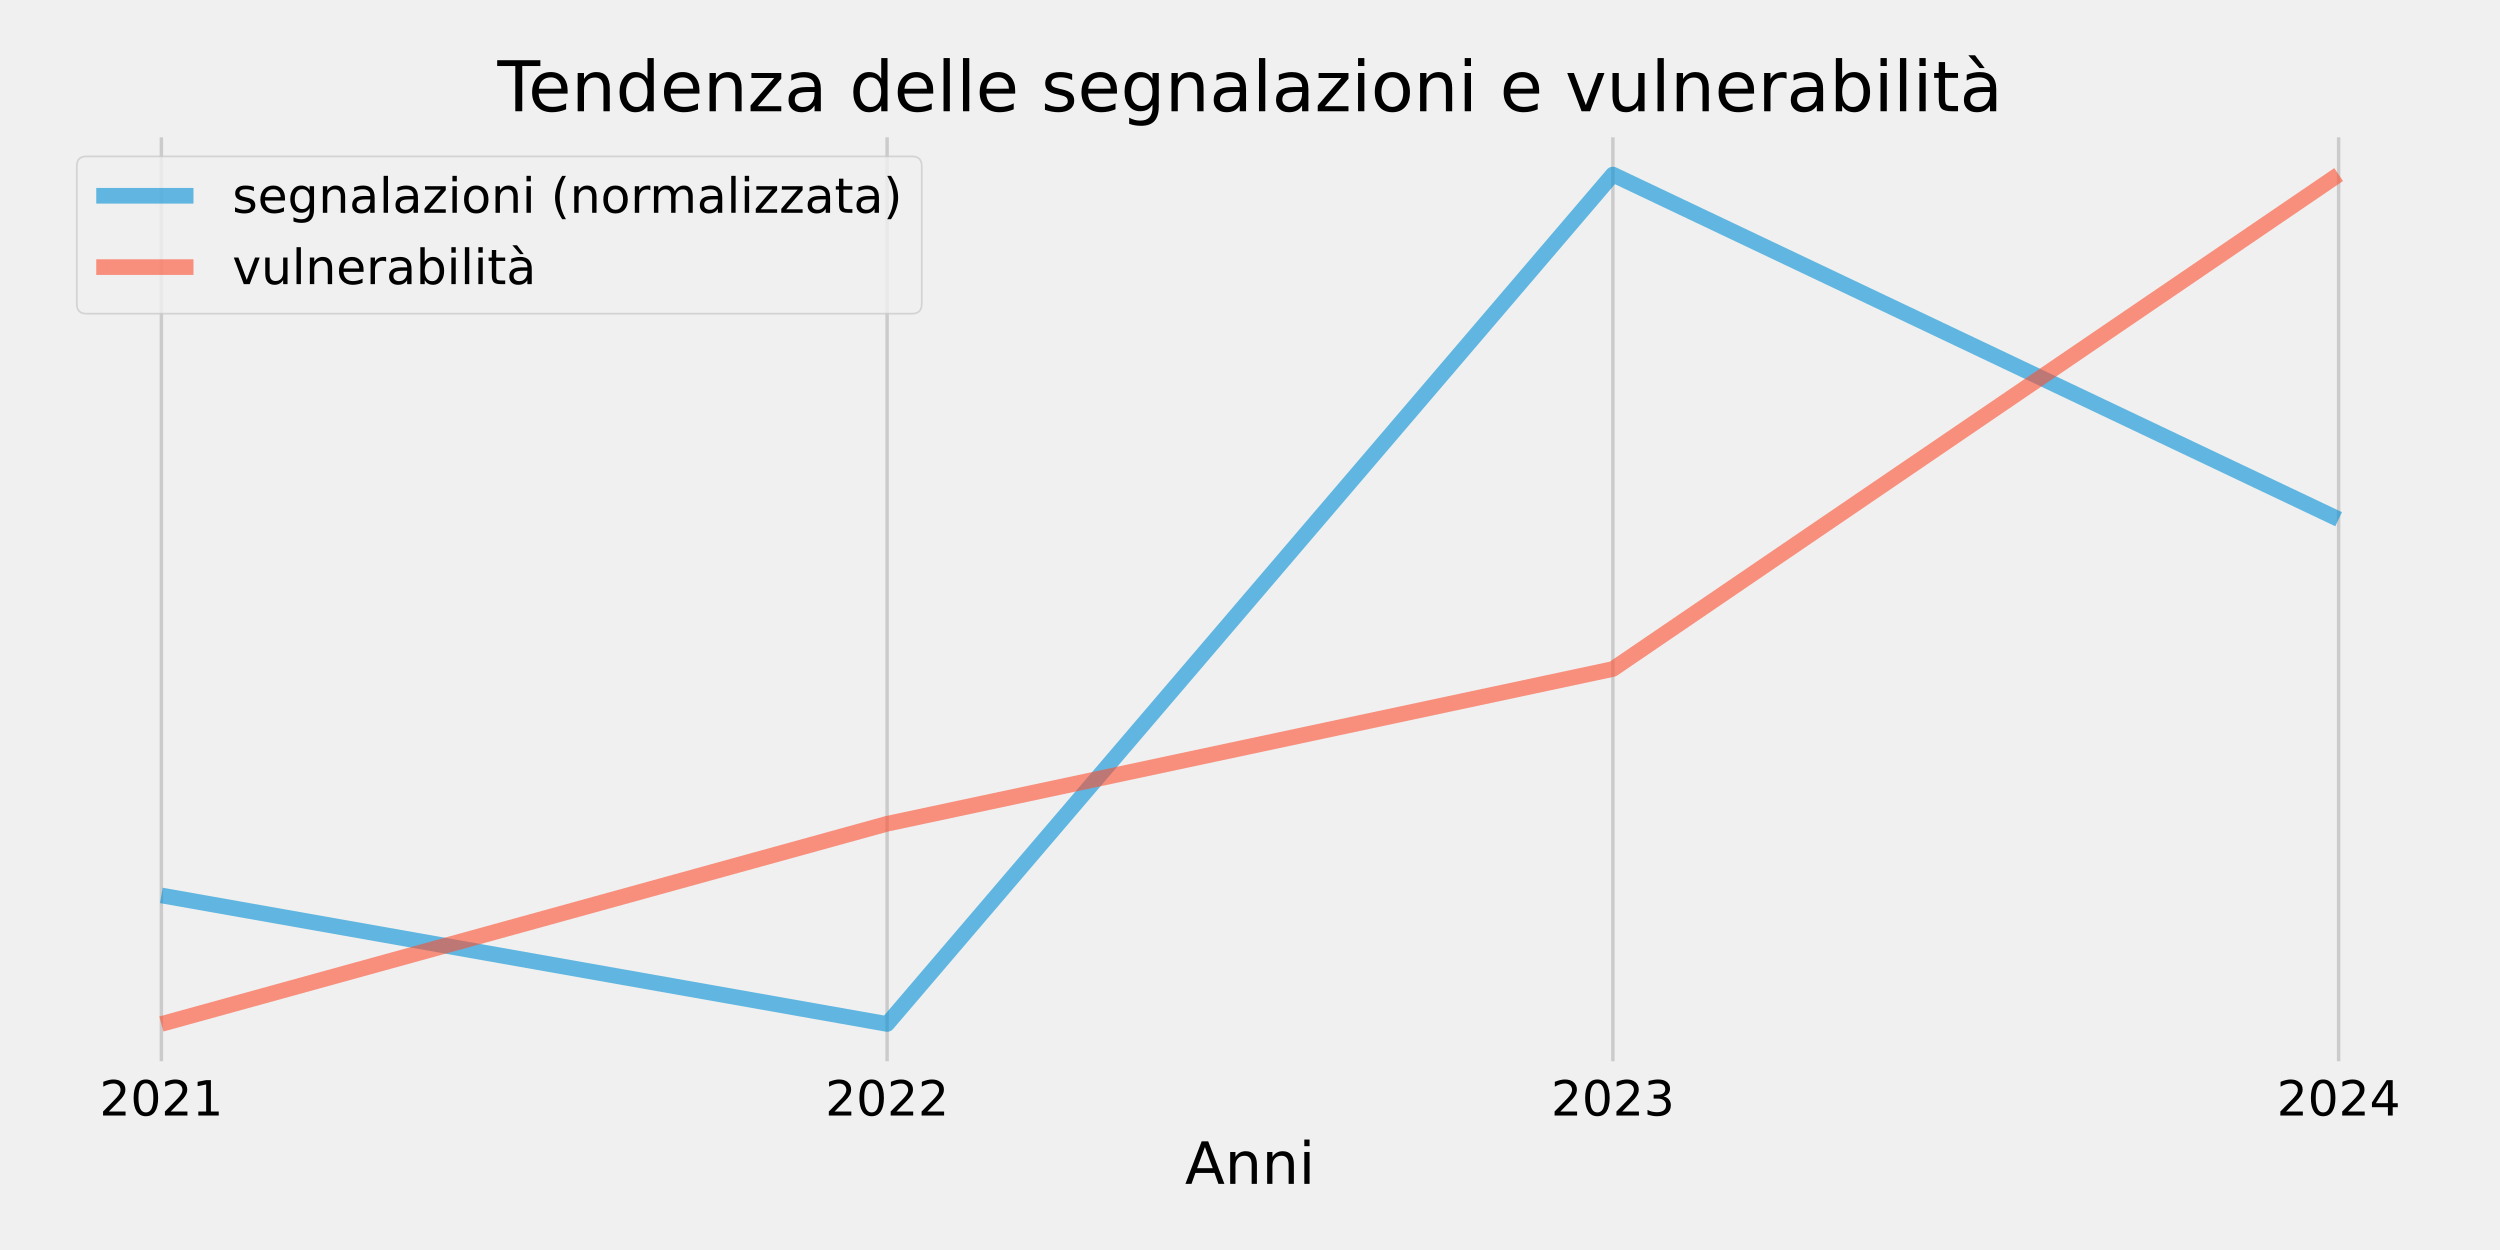
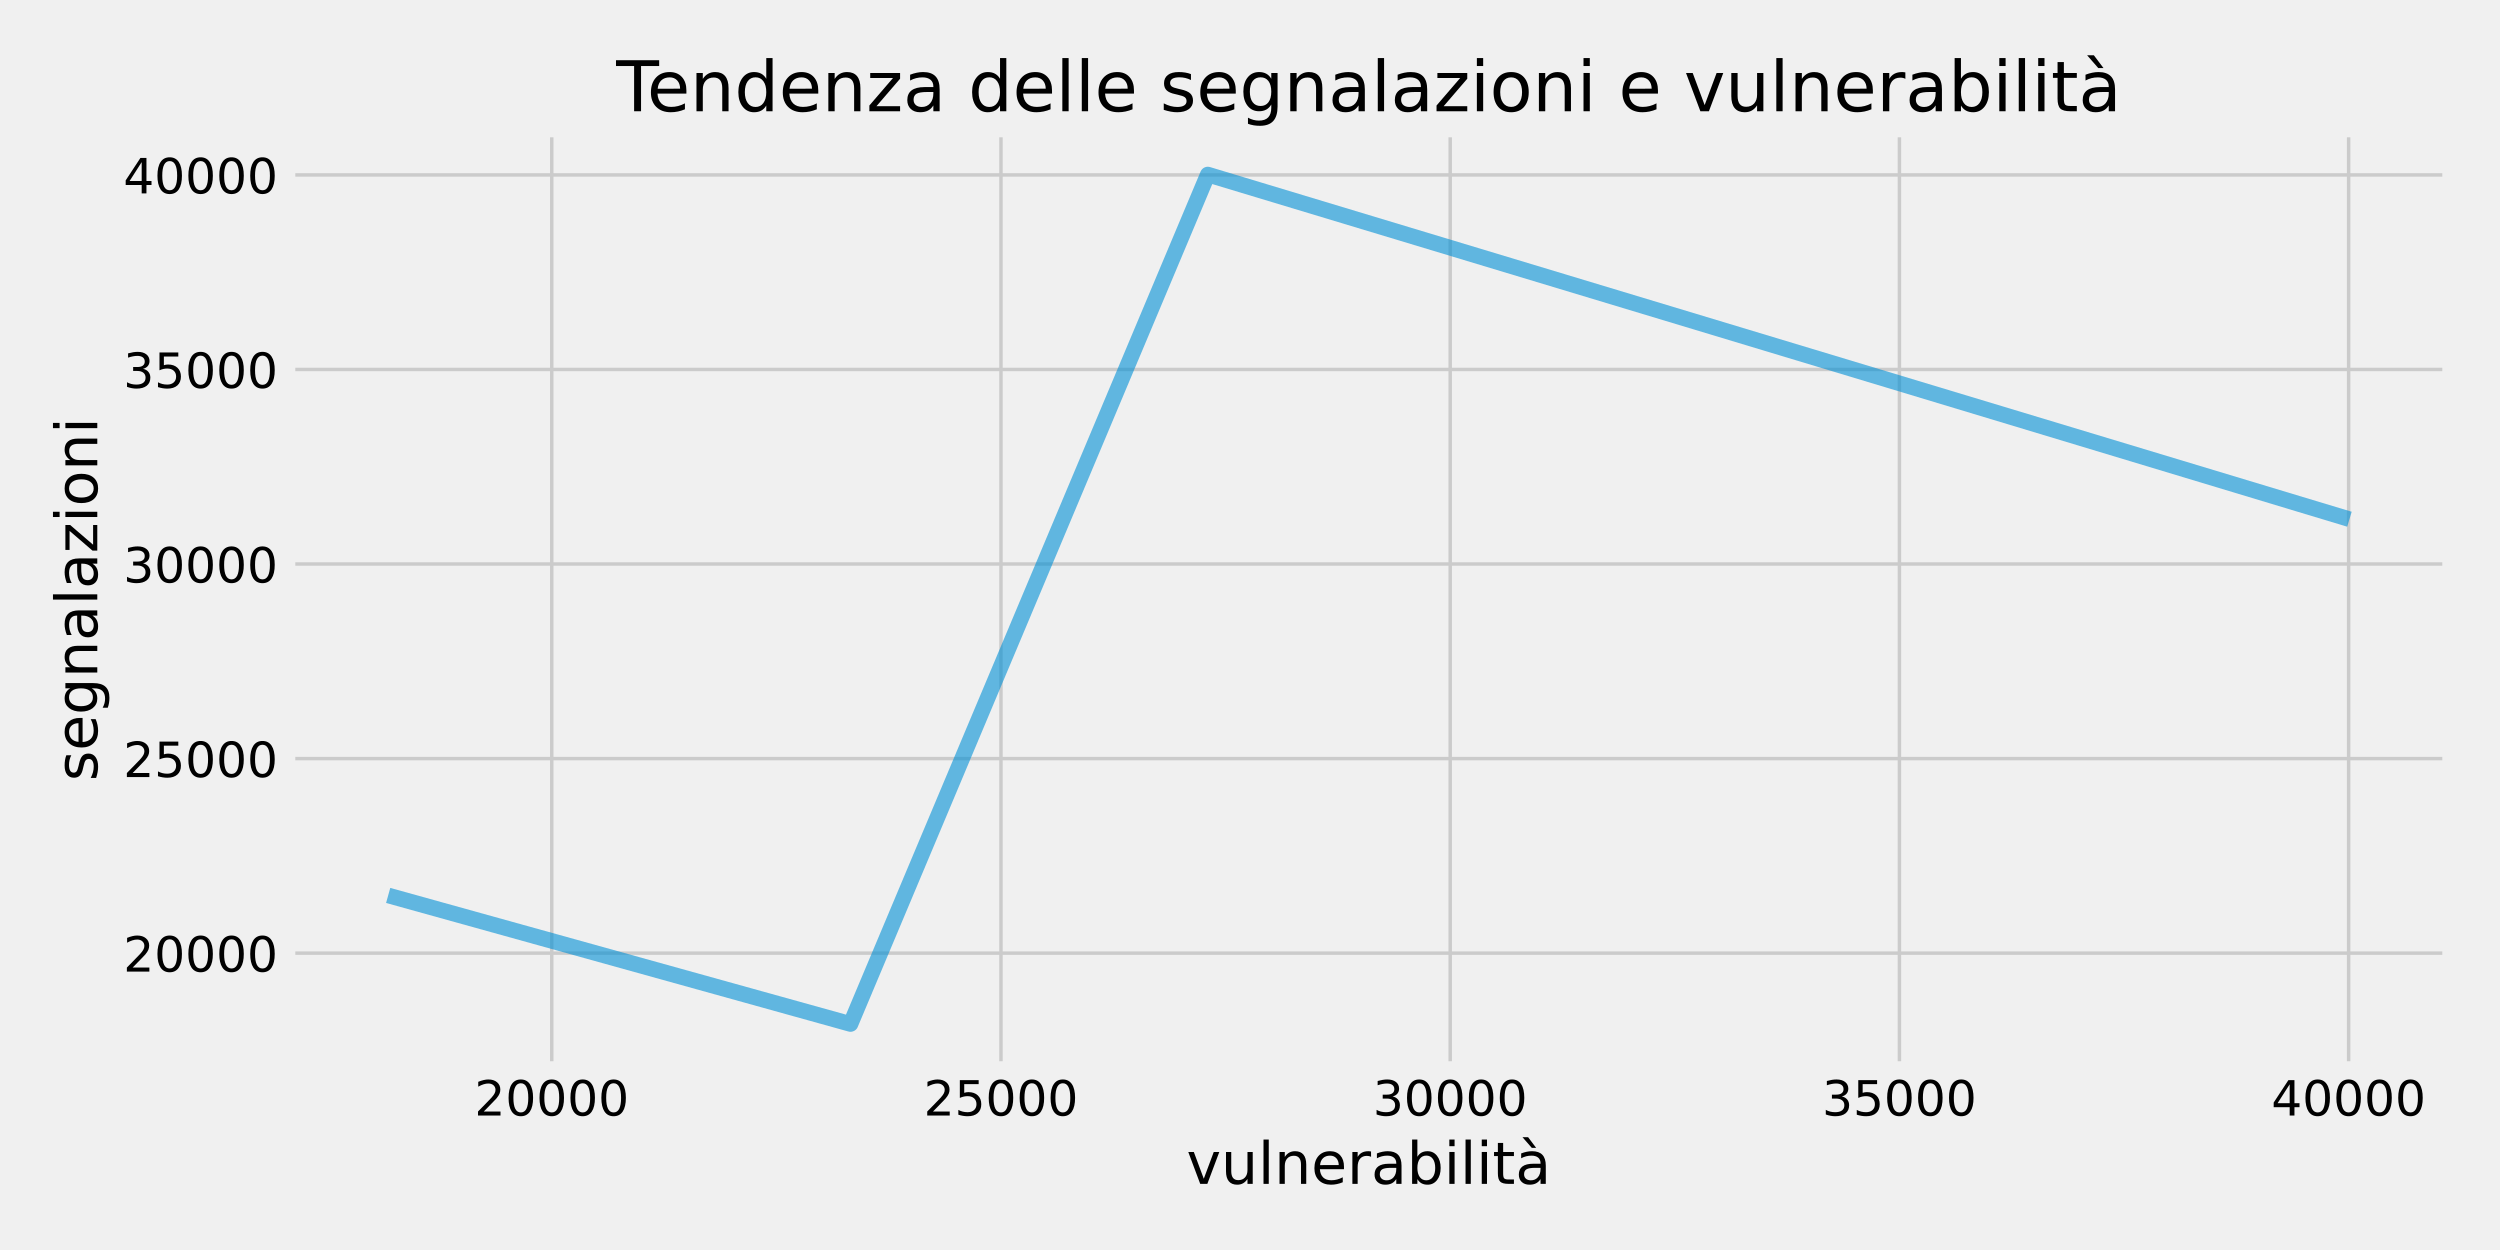
<svg xmlns="http://www.w3.org/2000/svg" xmlns:xlink="http://www.w3.org/1999/xlink" width="720pt" height="360pt" viewBox="0 0 720 360" version="1.1">
  <defs>
    <style type="text/css">*{stroke-linejoin: round; stroke-linecap: butt}</style>
  </defs>
  <g id="figure_1">
    <g id="patch_1">
      <path d="M 0 360  L 720 360  L 720 0  L 0 0  z " style="fill: #f0f0f0" />
    </g>
    <g id="axes_1">
      <g id="patch_2">
-         <path d="M 15.12 307.14  L 704.88 307.14  L 704.88 38.04  L 15.12 38.04  z " style="fill: #f0f0f0" />
+         <path d="M 83.55 307.14  L 704.88 307.14  L 704.88 38.04  L 83.55 38.04  z " style="fill: #f0f0f0" />
      </g>
      <g id="matplotlib.axis_1">
        <g id="xtick_1">
          <g id="line2d_1">
-             <path d="M 46.473 307.14  L 46.473 38.04  " clip-path="url(#p25896a4db5)" style="fill: none; stroke: #cbcbcb" />
+             <path d="M 158.91 307.14  L 158.91 38.04  " clip-path="url(#p1e09880e7b)" style="fill: none; stroke: #cbcbcb" />
          </g>
          <g id="line2d_2" />
          <g id="text_1">
-             <g transform="translate(28.65773 321.2778) scale(0.14 -0.14)">
+             <g transform="translate(136.6414 321.2778) scale(0.14 -0.14)">
              <defs>
                <path id="DejaVuSans-32" d="M 1228 531  L 3431 531  L 3431 0  L 469 0  L 469 531  Q 828 903 1448 1529  Q 2069 2156 2228 2338  Q 2531 2678 2651 2914  Q 2772 3150 2772 3378  Q 2772 3750 2511 3984  Q 2250 4219 1831 4219  Q 1534 4219 1204 4116  Q 875 4013 500 3803  L 500 4441  Q 881 4594 1212 4672  Q 1544 4750 1819 4750  Q 2544 4750 2975 4387  Q 3406 4025 3406 3419  Q 3406 3131 3298 2873  Q 3191 2616 2906 2266  Q 2828 2175 2409 1742  Q 1991 1309 1228 531  z " transform="scale(0.015625)" />
                <path id="DejaVuSans-30" d="M 2034 4250  Q 1547 4250 1301 3770  Q 1056 3291 1056 2328  Q 1056 1369 1301 889  Q 1547 409 2034 409  Q 2525 409 2770 889  Q 3016 1369 3016 2328  Q 3016 3291 2770 3770  Q 2525 4250 2034 4250  z M 2034 4750  Q 2819 4750 3233 4129  Q 3647 3509 3647 2328  Q 3647 1150 3233 529  Q 2819 -91 2034 -91  Q 1250 -91 836 529  Q 422 1150 422 2328  Q 422 3509 836 4129  Q 1250 4750 2034 4750  z " transform="scale(0.015625)" />
-                 <path id="DejaVuSans-31" d="M 794 531  L 1825 531  L 1825 4091  L 703 3866  L 703 4441  L 1819 4666  L 2450 4666  L 2450 531  L 3481 531  L 3481 0  L 794 0  L 794 531  z " transform="scale(0.015625)" />
              </defs>
              <use xlink:href="#DejaVuSans-32" />
-               <use xlink:href="#DejaVuSans-30" x="63.623" />
-               <use xlink:href="#DejaVuSans-32" x="127.246" />
-               <use xlink:href="#DejaVuSans-31" x="190.869" />
+               <use xlink:href="#DejaVuSans-30" transform="translate(63.62305 0)" />
+               <use xlink:href="#DejaVuSans-30" transform="translate(127.2461 0)" />
+               <use xlink:href="#DejaVuSans-30" transform="translate(190.8691 0)" />
+               <use xlink:href="#DejaVuSans-30" transform="translate(254.4922 0)" />
            </g>
          </g>
        </g>
        <g id="xtick_2">
          <g id="line2d_3">
-             <path d="M 255.491 307.14  L 255.491 38.04  " clip-path="url(#p25896a4db5)" style="fill: none; stroke: #cbcbcb" />
+             <path d="M 288.284 307.14  L 288.284 38.04  " clip-path="url(#p1e09880e7b)" style="fill: none; stroke: #cbcbcb" />
          </g>
          <g id="line2d_4" />
          <g id="text_2">
-             <g transform="translate(237.6759 321.2778) scale(0.14 -0.14)">
+             <g transform="translate(266.0151 321.2778) scale(0.14 -0.14)">
+               <defs>
+                 <path id="DejaVuSans-35" d="M 691 4666  L 3169 4666  L 3169 4134  L 1269 4134  L 1269 2991  Q 1406 3038 1543 3061  Q 1681 3084 1819 3084  Q 2600 3084 3056 2656  Q 3513 2228 3513 1497  Q 3513 744 3044 326  Q 2575 -91 1722 -91  Q 1428 -91 1123 -41  Q 819 9 494 109  L 494 744  Q 775 591 1075 516  Q 1375 441 1709 441  Q 2250 441 2565 725  Q 2881 1009 2881 1497  Q 2881 1984 2565 2268  Q 2250 2553 1709 2553  Q 1456 2553 1204 2497  Q 953 2441 691 2322  L 691 4666  z " transform="scale(0.015625)" />
+               </defs>
              <use xlink:href="#DejaVuSans-32" />
-               <use xlink:href="#DejaVuSans-30" x="63.623" />
-               <use xlink:href="#DejaVuSans-32" x="127.246" />
-               <use xlink:href="#DejaVuSans-32" x="190.869" />
+               <use xlink:href="#DejaVuSans-35" transform="translate(63.62305 0)" />
+               <use xlink:href="#DejaVuSans-30" transform="translate(127.2461 0)" />
+               <use xlink:href="#DejaVuSans-30" transform="translate(190.8691 0)" />
+               <use xlink:href="#DejaVuSans-30" transform="translate(254.4922 0)" />
            </g>
          </g>
        </g>
        <g id="xtick_3">
          <g id="line2d_5">
-             <path d="M 464.509 307.14  L 464.509 38.04  " clip-path="url(#p25896a4db5)" style="fill: none; stroke: #cbcbcb" />
+             <path d="M 417.658 307.14  L 417.658 38.04  " clip-path="url(#p1e09880e7b)" style="fill: none; stroke: #cbcbcb" />
          </g>
          <g id="line2d_6" />
          <g id="text_3">
-             <g transform="translate(446.6941 321.2778) scale(0.14 -0.14)">
+             <g transform="translate(395.3888 321.2778) scale(0.14 -0.14)">
              <defs>
                <path id="DejaVuSans-33" d="M 2597 2516  Q 3050 2419 3304 2112  Q 3559 1806 3559 1356  Q 3559 666 3084 287  Q 2609 -91 1734 -91  Q 1441 -91 1130 -33  Q 819 25 488 141  L 488 750  Q 750 597 1062 519  Q 1375 441 1716 441  Q 2309 441 2620 675  Q 2931 909 2931 1356  Q 2931 1769 2642 2001  Q 2353 2234 1838 2234  L 1294 2234  L 1294 2753  L 1863 2753  Q 2328 2753 2575 2939  Q 2822 3125 2822 3475  Q 2822 3834 2567 4026  Q 2313 4219 1838 4219  Q 1578 4219 1281 4162  Q 984 4106 628 3988  L 628 4550  Q 988 4650 1302 4700  Q 1616 4750 1894 4750  Q 2613 4750 3031 4423  Q 3450 4097 3450 3541  Q 3450 3153 3228 2886  Q 3006 2619 2597 2516  z " transform="scale(0.015625)" />
              </defs>
-               <use xlink:href="#DejaVuSans-32" />
-               <use xlink:href="#DejaVuSans-30" x="63.623" />
-               <use xlink:href="#DejaVuSans-32" x="127.246" />
-               <use xlink:href="#DejaVuSans-33" x="190.869" />
+               <use xlink:href="#DejaVuSans-33" />
+               <use xlink:href="#DejaVuSans-30" transform="translate(63.62305 0)" />
+               <use xlink:href="#DejaVuSans-30" transform="translate(127.2461 0)" />
+               <use xlink:href="#DejaVuSans-30" transform="translate(190.8691 0)" />
+               <use xlink:href="#DejaVuSans-30" transform="translate(254.4922 0)" />
            </g>
          </g>
        </g>
        <g id="xtick_4">
          <g id="line2d_7">
-             <path d="M 673.527 307.14  L 673.527 38.04  " clip-path="url(#p25896a4db5)" style="fill: none; stroke: #cbcbcb" />
+             <path d="M 547.031 307.14  L 547.031 38.04  " clip-path="url(#p1e09880e7b)" style="fill: none; stroke: #cbcbcb" />
          </g>
          <g id="line2d_8" />
          <g id="text_4">
-             <g transform="translate(655.7123 321.2778) scale(0.14 -0.14)">
+             <g transform="translate(524.7624 321.2778) scale(0.14 -0.14)">
+               <use xlink:href="#DejaVuSans-33" />
+               <use xlink:href="#DejaVuSans-35" transform="translate(63.62305 0)" />
+               <use xlink:href="#DejaVuSans-30" transform="translate(127.2461 0)" />
+               <use xlink:href="#DejaVuSans-30" transform="translate(190.8691 0)" />
+               <use xlink:href="#DejaVuSans-30" transform="translate(254.4922 0)" />
+             </g>
+           </g>
+         </g>
+         <g id="xtick_5">
+           <g id="line2d_9">
+             <path d="M 676.405 307.14  L 676.405 38.04  " clip-path="url(#p1e09880e7b)" style="fill: none; stroke: #cbcbcb" />
+           </g>
+           <g id="line2d_10" />
+           <g id="text_5">
+             <g transform="translate(654.1361 321.2778) scale(0.14 -0.14)">
              <defs>
                <path id="DejaVuSans-34" d="M 2419 4116  L 825 1625  L 2419 1625  L 2419 4116  z M 2253 4666  L 3047 4666  L 3047 1625  L 3713 1625  L 3713 1100  L 3047 1100  L 3047 0  L 2419 0  L 2419 1100  L 313 1100  L 313 1709  L 2253 4666  z " transform="scale(0.015625)" />
              </defs>
+               <use xlink:href="#DejaVuSans-34" />
+               <use xlink:href="#DejaVuSans-30" transform="translate(63.62305 0)" />
+               <use xlink:href="#DejaVuSans-30" transform="translate(127.2461 0)" />
+               <use xlink:href="#DejaVuSans-30" transform="translate(190.8691 0)" />
+               <use xlink:href="#DejaVuSans-30" transform="translate(254.4922 0)" />
+             </g>
+           </g>
+         </g>
+         <g id="text_6">
+           <g transform="translate(341.7189 340.9547) scale(0.168 -0.168)">
+             <defs>
+               <path id="DejaVuSans-76" d="M 191 3500  L 800 3500  L 1894 563  L 2988 3500  L 3597 3500  L 2284 0  L 1503 0  L 191 3500  z " transform="scale(0.015625)" />
+               <path id="DejaVuSans-75" d="M 544 1381  L 544 3500  L 1119 3500  L 1119 1403  Q 1119 906 1312 657  Q 1506 409 1894 409  Q 2359 409 2629 706  Q 2900 1003 2900 1516  L 2900 3500  L 3475 3500  L 3475 0  L 2900 0  L 2900 538  Q 2691 219 2414 64  Q 2138 -91 1772 -91  Q 1169 -91 856 284  Q 544 659 544 1381  z M 1991 3584  L 1991 3584  z " transform="scale(0.015625)" />
+               <path id="DejaVuSans-6c" d="M 603 4863  L 1178 4863  L 1178 0  L 603 0  L 603 4863  z " transform="scale(0.015625)" />
+               <path id="DejaVuSans-6e" d="M 3513 2113  L 3513 0  L 2938 0  L 2938 2094  Q 2938 2591 2744 2837  Q 2550 3084 2163 3084  Q 1697 3084 1428 2787  Q 1159 2491 1159 1978  L 1159 0  L 581 0  L 581 3500  L 1159 3500  L 1159 2956  Q 1366 3272 1645 3428  Q 1925 3584 2291 3584  Q 2894 3584 3203 3211  Q 3513 2838 3513 2113  z " transform="scale(0.015625)" />
+               <path id="DejaVuSans-65" d="M 3597 1894  L 3597 1613  L 953 1613  Q 991 1019 1311 708  Q 1631 397 2203 397  Q 2534 397 2845 478  Q 3156 559 3463 722  L 3463 178  Q 3153 47 2828 -22  Q 2503 -91 2169 -91  Q 1331 -91 842 396  Q 353 884 353 1716  Q 353 2575 817 3079  Q 1281 3584 2069 3584  Q 2775 3584 3186 3129  Q 3597 2675 3597 1894  z M 3022 2063  Q 3016 2534 2758 2815  Q 2500 3097 2075 3097  Q 1594 3097 1305 2825  Q 1016 2553 972 2059  L 3022 2063  z " transform="scale(0.015625)" />
+               <path id="DejaVuSans-72" d="M 2631 2963  Q 2534 3019 2420 3045  Q 2306 3072 2169 3072  Q 1681 3072 1420 2755  Q 1159 2438 1159 1844  L 1159 0  L 581 0  L 581 3500  L 1159 3500  L 1159 2956  Q 1341 3275 1631 3429  Q 1922 3584 2338 3584  Q 2397 3584 2469 3576  Q 2541 3569 2628 3553  L 2631 2963  z " transform="scale(0.015625)" />
+               <path id="DejaVuSans-61" d="M 2194 1759  Q 1497 1759 1228 1600  Q 959 1441 959 1056  Q 959 750 1161 570  Q 1363 391 1709 391  Q 2188 391 2477 730  Q 2766 1069 2766 1631  L 2766 1759  L 2194 1759  z M 3341 1997  L 3341 0  L 2766 0  L 2766 531  Q 2569 213 2275 61  Q 1981 -91 1556 -91  Q 1019 -91 701 211  Q 384 513 384 1019  Q 384 1609 779 1909  Q 1175 2209 1959 2209  L 2766 2209  L 2766 2266  Q 2766 2663 2505 2880  Q 2244 3097 1772 3097  Q 1472 3097 1187 3025  Q 903 2953 641 2809  L 641 3341  Q 956 3463 1253 3523  Q 1550 3584 1831 3584  Q 2591 3584 2966 3190  Q 3341 2797 3341 1997  z " transform="scale(0.015625)" />
+               <path id="DejaVuSans-62" d="M 3116 1747  Q 3116 2381 2855 2742  Q 2594 3103 2138 3103  Q 1681 3103 1420 2742  Q 1159 2381 1159 1747  Q 1159 1113 1420 752  Q 1681 391 2138 391  Q 2594 391 2855 752  Q 3116 1113 3116 1747  z M 1159 2969  Q 1341 3281 1617 3432  Q 1894 3584 2278 3584  Q 2916 3584 3314 3078  Q 3713 2572 3713 1747  Q 3713 922 3314 415  Q 2916 -91 2278 -91  Q 1894 -91 1617 61  Q 1341 213 1159 525  L 1159 0  L 581 0  L 581 4863  L 1159 4863  L 1159 2969  z " transform="scale(0.015625)" />
+               <path id="DejaVuSans-69" d="M 603 3500  L 1178 3500  L 1178 0  L 603 0  L 603 3500  z M 603 4863  L 1178 4863  L 1178 4134  L 603 4134  L 603 4863  z " transform="scale(0.015625)" />
+               <path id="DejaVuSans-74" d="M 1172 4494  L 1172 3500  L 2356 3500  L 2356 3053  L 1172 3053  L 1172 1153  Q 1172 725 1289 603  Q 1406 481 1766 481  L 2356 481  L 2356 0  L 1766 0  Q 1100 0 847 248  Q 594 497 594 1153  L 594 3053  L 172 3053  L 172 3500  L 594 3500  L 594 4494  L 1172 4494  z " transform="scale(0.015625)" />
+               <path id="DejaVuSans-e0" d="M 2194 1759  Q 1497 1759 1228 1600  Q 959 1441 959 1056  Q 959 750 1161 570  Q 1363 391 1709 391  Q 2188 391 2477 730  Q 2766 1069 2766 1631  L 2766 1759  L 2194 1759  z M 3341 1997  L 3341 0  L 2766 0  L 2766 531  Q 2569 213 2275 61  Q 1981 -91 1556 -91  Q 1019 -91 701 211  Q 384 513 384 1019  Q 384 1609 779 1909  Q 1175 2209 1959 2209  L 2766 2209  L 2766 2266  Q 2766 2663 2505 2880  Q 2244 3097 1772 3097  Q 1472 3097 1187 3025  Q 903 2953 641 2809  L 641 3341  Q 956 3463 1253 3523  Q 1550 3584 1831 3584  Q 2591 3584 2966 3190  Q 3341 2797 3341 1997  z M 1403 5119  L 2284 3950  L 1806 3950  L 787 5119  L 1403 5119  z " transform="scale(0.015625)" />
+             </defs>
+             <use xlink:href="#DejaVuSans-76" />
+             <use xlink:href="#DejaVuSans-75" transform="translate(59.17969 0)" />
+             <use xlink:href="#DejaVuSans-6c" transform="translate(122.5586 0)" />
+             <use xlink:href="#DejaVuSans-6e" transform="translate(150.3418 0)" />
+             <use xlink:href="#DejaVuSans-65" transform="translate(213.7207 0)" />
+             <use xlink:href="#DejaVuSans-72" transform="translate(275.2441 0)" />
+             <use xlink:href="#DejaVuSans-61" transform="translate(316.3574 0)" />
+             <use xlink:href="#DejaVuSans-62" transform="translate(377.6367 0)" />
+             <use xlink:href="#DejaVuSans-69" transform="translate(441.1133 0)" />
+             <use xlink:href="#DejaVuSans-6c" transform="translate(468.8965 0)" />
+             <use xlink:href="#DejaVuSans-69" transform="translate(496.6797 0)" />
+             <use xlink:href="#DejaVuSans-74" transform="translate(524.4629 0)" />
+             <use xlink:href="#DejaVuSans-e0" transform="translate(563.6719 0)" />
+           </g>
+         </g>
+       </g>
+       <g id="matplotlib.axis_2">
+         <g id="ytick_1">
+           <g id="line2d_11">
+             <path d="M 83.55 274.501  L 704.88 274.501  " clip-path="url(#p1e09880e7b)" style="fill: none; stroke: #cbcbcb" />
+           </g>
+           <g id="line2d_12" />
+           <g id="text_7">
+             <g transform="translate(35.5125 279.8202) scale(0.14 -0.14)">
              <use xlink:href="#DejaVuSans-32" />
-               <use xlink:href="#DejaVuSans-30" x="63.623" />
-               <use xlink:href="#DejaVuSans-32" x="127.246" />
-               <use xlink:href="#DejaVuSans-34" x="190.869" />
-             </g>
-           </g>
-         </g>
-         <g id="text_5">
-           <g transform="translate(341.2733 340.9547) scale(0.168 -0.168)">
+               <use xlink:href="#DejaVuSans-30" transform="translate(63.62305 0)" />
+               <use xlink:href="#DejaVuSans-30" transform="translate(127.2461 0)" />
+               <use xlink:href="#DejaVuSans-30" transform="translate(190.8691 0)" />
+               <use xlink:href="#DejaVuSans-30" transform="translate(254.4922 0)" />
+             </g>
+           </g>
+         </g>
+         <g id="ytick_2">
+           <g id="line2d_13">
+             <path d="M 83.55 218.469  L 704.88 218.469  " clip-path="url(#p1e09880e7b)" style="fill: none; stroke: #cbcbcb" />
+           </g>
+           <g id="line2d_14" />
+           <g id="text_8">
+             <g transform="translate(35.5125 223.788) scale(0.14 -0.14)">
+               <use xlink:href="#DejaVuSans-32" />
+               <use xlink:href="#DejaVuSans-35" transform="translate(63.62305 0)" />
+               <use xlink:href="#DejaVuSans-30" transform="translate(127.2461 0)" />
+               <use xlink:href="#DejaVuSans-30" transform="translate(190.8691 0)" />
+               <use xlink:href="#DejaVuSans-30" transform="translate(254.4922 0)" />
+             </g>
+           </g>
+         </g>
+         <g id="ytick_3">
+           <g id="line2d_15">
+             <path d="M 83.55 162.437  L 704.88 162.437  " clip-path="url(#p1e09880e7b)" style="fill: none; stroke: #cbcbcb" />
+           </g>
+           <g id="line2d_16" />
+           <g id="text_9">
+             <g transform="translate(35.5125 167.7559) scale(0.14 -0.14)">
+               <use xlink:href="#DejaVuSans-33" />
+               <use xlink:href="#DejaVuSans-30" transform="translate(63.62305 0)" />
+               <use xlink:href="#DejaVuSans-30" transform="translate(127.2461 0)" />
+               <use xlink:href="#DejaVuSans-30" transform="translate(190.8691 0)" />
+               <use xlink:href="#DejaVuSans-30" transform="translate(254.4922 0)" />
+             </g>
+           </g>
+         </g>
+         <g id="ytick_4">
+           <g id="line2d_17">
+             <path d="M 83.55 106.405  L 704.88 106.405  " clip-path="url(#p1e09880e7b)" style="fill: none; stroke: #cbcbcb" />
+           </g>
+           <g id="line2d_18" />
+           <g id="text_10">
+             <g transform="translate(35.5125 111.7237) scale(0.14 -0.14)">
+               <use xlink:href="#DejaVuSans-33" />
+               <use xlink:href="#DejaVuSans-35" transform="translate(63.62305 0)" />
+               <use xlink:href="#DejaVuSans-30" transform="translate(127.2461 0)" />
+               <use xlink:href="#DejaVuSans-30" transform="translate(190.8691 0)" />
+               <use xlink:href="#DejaVuSans-30" transform="translate(254.4922 0)" />
+             </g>
+           </g>
+         </g>
+         <g id="ytick_5">
+           <g id="line2d_19">
+             <path d="M 83.55 50.373  L 704.88 50.373  " clip-path="url(#p1e09880e7b)" style="fill: none; stroke: #cbcbcb" />
+           </g>
+           <g id="line2d_20" />
+           <g id="text_11">
+             <g transform="translate(35.5125 55.69158) scale(0.14 -0.14)">
+               <use xlink:href="#DejaVuSans-34" />
+               <use xlink:href="#DejaVuSans-30" transform="translate(63.62305 0)" />
+               <use xlink:href="#DejaVuSans-30" transform="translate(127.2461 0)" />
+               <use xlink:href="#DejaVuSans-30" transform="translate(190.8691 0)" />
+               <use xlink:href="#DejaVuSans-30" transform="translate(254.4922 0)" />
+             </g>
+           </g>
+         </g>
+         <g id="text_12">
+           <g transform="translate(28.01863 224.9588) rotate(-90) scale(0.168 -0.168)">
            <defs>
-               <path id="DejaVuSans-41" d="M 2188 4044  L 1331 1722  L 3047 1722  L 2188 4044  z M 1831 4666  L 2547 4666  L 4325 0  L 3669 0  L 3244 1197  L 1141 1197  L 716 0  L 50 0  L 1831 4666  z " transform="scale(0.015625)" />
-               <path id="DejaVuSans-6e" d="M 3513 2113  L 3513 0  L 2938 0  L 2938 2094  Q 2938 2591 2744 2837  Q 2550 3084 2163 3084  Q 1697 3084 1428 2787  Q 1159 2491 1159 1978  L 1159 0  L 581 0  L 581 3500  L 1159 3500  L 1159 2956  Q 1366 3272 1645 3428  Q 1925 3584 2291 3584  Q 2894 3584 3203 3211  Q 3513 2838 3513 2113  z " transform="scale(0.015625)" />
-               <path id="DejaVuSans-69" d="M 603 3500  L 1178 3500  L 1178 0  L 603 0  L 603 3500  z M 603 4863  L 1178 4863  L 1178 4134  L 603 4134  L 603 4863  z " transform="scale(0.015625)" />
+               <path id="DejaVuSans-73" d="M 2834 3397  L 2834 2853  Q 2591 2978 2328 3040  Q 2066 3103 1784 3103  Q 1356 3103 1142 2972  Q 928 2841 928 2578  Q 928 2378 1081 2264  Q 1234 2150 1697 2047  L 1894 2003  Q 2506 1872 2764 1633  Q 3022 1394 3022 966  Q 3022 478 2636 193  Q 2250 -91 1575 -91  Q 1294 -91 989 -36  Q 684 19 347 128  L 347 722  Q 666 556 975 473  Q 1284 391 1588 391  Q 1994 391 2212 530  Q 2431 669 2431 922  Q 2431 1156 2273 1281  Q 2116 1406 1581 1522  L 1381 1569  Q 847 1681 609 1914  Q 372 2147 372 2553  Q 372 3047 722 3315  Q 1072 3584 1716 3584  Q 2034 3584 2315 3537  Q 2597 3491 2834 3397  z " transform="scale(0.015625)" />
+               <path id="DejaVuSans-67" d="M 2906 1791  Q 2906 2416 2648 2759  Q 2391 3103 1925 3103  Q 1463 3103 1205 2759  Q 947 2416 947 1791  Q 947 1169 1205 825  Q 1463 481 1925 481  Q 2391 481 2648 825  Q 2906 1169 2906 1791  z M 3481 434  Q 3481 -459 3084 -895  Q 2688 -1331 1869 -1331  Q 1566 -1331 1297 -1286  Q 1028 -1241 775 -1147  L 775 -588  Q 1028 -725 1275 -790  Q 1522 -856 1778 -856  Q 2344 -856 2625 -561  Q 2906 -266 2906 331  L 2906 616  Q 2728 306 2450 153  Q 2172 0 1784 0  Q 1141 0 747 490  Q 353 981 353 1791  Q 353 2603 747 3093  Q 1141 3584 1784 3584  Q 2172 3584 2450 3431  Q 2728 3278 2906 2969  L 2906 3500  L 3481 3500  L 3481 434  z " transform="scale(0.015625)" />
+               <path id="DejaVuSans-7a" d="M 353 3500  L 3084 3500  L 3084 2975  L 922 459  L 3084 459  L 3084 0  L 275 0  L 275 525  L 2438 3041  L 353 3041  L 353 3500  z " transform="scale(0.015625)" />
+               <path id="DejaVuSans-6f" d="M 1959 3097  Q 1497 3097 1228 2736  Q 959 2375 959 1747  Q 959 1119 1226 758  Q 1494 397 1959 397  Q 2419 397 2687 759  Q 2956 1122 2956 1747  Q 2956 2369 2687 2733  Q 2419 3097 1959 3097  z M 1959 3584  Q 2709 3584 3137 3096  Q 3566 2609 3566 1747  Q 3566 888 3137 398  Q 2709 -91 1959 -91  Q 1206 -91 779 398  Q 353 888 353 1747  Q 353 2609 779 3096  Q 1206 3584 1959 3584  z " transform="scale(0.015625)" />
            </defs>
-             <use xlink:href="#DejaVuSans-41" />
-             <use xlink:href="#DejaVuSans-6e" x="68.408" />
-             <use xlink:href="#DejaVuSans-6e" x="131.787" />
-             <use xlink:href="#DejaVuSans-69" x="195.166" />
-           </g>
-         </g>
-       </g>
-       <g id="matplotlib.axis_2" />
-       <g id="PolyCollection_1" />
-       <g id="PolyCollection_2" />
-       <g id="line2d_9">
-         <path d="M 46.473 257.885  L 255.491 294.908  L 464.509 50.272  L 673.527 149.536  " clip-path="url(#p25896a4db5)" style="fill: none; stroke: #008fd5; stroke-opacity: 0.6; stroke-width: 4.5" />
-       </g>
-       <g id="line2d_10">
-         <path d="M 46.473 294.908  L 255.491 237.24  L 464.509 192.672  L 673.527 50.272  " clip-path="url(#p25896a4db5)" style="fill: none; stroke: #fc4f30; stroke-opacity: 0.6; stroke-width: 4.5" />
+             <use xlink:href="#DejaVuSans-73" />
+             <use xlink:href="#DejaVuSans-65" transform="translate(52.09961 0)" />
+             <use xlink:href="#DejaVuSans-67" transform="translate(113.623 0)" />
+             <use xlink:href="#DejaVuSans-6e" transform="translate(177.0996 0)" />
+             <use xlink:href="#DejaVuSans-61" transform="translate(240.4785 0)" />
+             <use xlink:href="#DejaVuSans-6c" transform="translate(301.7578 0)" />
+             <use xlink:href="#DejaVuSans-61" transform="translate(329.541 0)" />
+             <use xlink:href="#DejaVuSans-7a" transform="translate(390.8203 0)" />
+             <use xlink:href="#DejaVuSans-69" transform="translate(443.3105 0)" />
+             <use xlink:href="#DejaVuSans-6f" transform="translate(471.0938 0)" />
+             <use xlink:href="#DejaVuSans-6e" transform="translate(532.2754 0)" />
+             <use xlink:href="#DejaVuSans-69" transform="translate(595.6543 0)" />
+           </g>
+         </g>
+       </g>
+       <g id="FillBetweenPolyCollection_1" />
+       <g id="line2d_21">
+         <path d="M 111.792 257.885  L 244.944 294.908  L 347.847 50.272  L 676.638 149.536  " clip-path="url(#p1e09880e7b)" style="fill: none; stroke: #008fd5; stroke-opacity: 0.6; stroke-width: 4.5" />
      </g>
      <g id="patch_3">
-         <path d="M 15.12 307.14  L 15.12 38.04  " style="fill: none; stroke: #f0f0f0; stroke-width: 3; stroke-linejoin: miter; stroke-linecap: square" />
+         <path d="M 83.55 307.14  L 83.55 38.04  " style="fill: none; stroke: #f0f0f0; stroke-width: 3; stroke-linejoin: miter; stroke-linecap: square" />
      </g>
      <g id="patch_4">
        <path d="M 704.88 307.14  L 704.88 38.04  " style="fill: none; stroke: #f0f0f0; stroke-width: 3; stroke-linejoin: miter; stroke-linecap: square" />
      </g>
      <g id="patch_5">
-         <path d="M 15.12 307.14  L 704.88 307.14  " style="fill: none; stroke: #f0f0f0; stroke-width: 3; stroke-linejoin: miter; stroke-linecap: square" />
+         <path d="M 83.55 307.14  L 704.88 307.14  " style="fill: none; stroke: #f0f0f0; stroke-width: 3; stroke-linejoin: miter; stroke-linecap: square" />
      </g>
      <g id="patch_6">
-         <path d="M 15.12 38.04  L 704.88 38.04  " style="fill: none; stroke: #f0f0f0; stroke-width: 3; stroke-linejoin: miter; stroke-linecap: square" />
-       </g>
-       <g id="text_6">
-         <g transform="translate(143.2501 32.04) scale(0.2016 -0.2016)">
+         <path d="M 83.55 38.04  L 704.88 38.04  " style="fill: none; stroke: #f0f0f0; stroke-width: 3; stroke-linejoin: miter; stroke-linecap: square" />
+       </g>
+       <g id="text_13">
+         <g transform="translate(177.4651 32.04) scale(0.2016 -0.2016)">
          <defs>
            <path id="DejaVuSans-54" d="M -19 4666  L 3928 4666  L 3928 4134  L 2272 4134  L 2272 0  L 1638 0  L 1638 4134  L -19 4134  L -19 4666  z " transform="scale(0.015625)" />
-             <path id="DejaVuSans-65" d="M 3597 1894  L 3597 1613  L 953 1613  Q 991 1019 1311 708  Q 1631 397 2203 397  Q 2534 397 2845 478  Q 3156 559 3463 722  L 3463 178  Q 3153 47 2828 -22  Q 2503 -91 2169 -91  Q 1331 -91 842 396  Q 353 884 353 1716  Q 353 2575 817 3079  Q 1281 3584 2069 3584  Q 2775 3584 3186 3129  Q 3597 2675 3597 1894  z M 3022 2063  Q 3016 2534 2758 2815  Q 2500 3097 2075 3097  Q 1594 3097 1305 2825  Q 1016 2553 972 2059  L 3022 2063  z " transform="scale(0.015625)" />
            <path id="DejaVuSans-64" d="M 2906 2969  L 2906 4863  L 3481 4863  L 3481 0  L 2906 0  L 2906 525  Q 2725 213 2448 61  Q 2172 -91 1784 -91  Q 1150 -91 751 415  Q 353 922 353 1747  Q 353 2572 751 3078  Q 1150 3584 1784 3584  Q 2172 3584 2448 3432  Q 2725 3281 2906 2969  z M 947 1747  Q 947 1113 1208 752  Q 1469 391 1925 391  Q 2381 391 2643 752  Q 2906 1113 2906 1747  Q 2906 2381 2643 2742  Q 2381 3103 1925 3103  Q 1469 3103 1208 2742  Q 947 2381 947 1747  z " transform="scale(0.015625)" />
-             <path id="DejaVuSans-7a" d="M 353 3500  L 3084 3500  L 3084 2975  L 922 459  L 3084 459  L 3084 0  L 275 0  L 275 525  L 2438 3041  L 353 3041  L 353 3500  z " transform="scale(0.015625)" />
-             <path id="DejaVuSans-61" d="M 2194 1759  Q 1497 1759 1228 1600  Q 959 1441 959 1056  Q 959 750 1161 570  Q 1363 391 1709 391  Q 2188 391 2477 730  Q 2766 1069 2766 1631  L 2766 1759  L 2194 1759  z M 3341 1997  L 3341 0  L 2766 0  L 2766 531  Q 2569 213 2275 61  Q 1981 -91 1556 -91  Q 1019 -91 701 211  Q 384 513 384 1019  Q 384 1609 779 1909  Q 1175 2209 1959 2209  L 2766 2209  L 2766 2266  Q 2766 2663 2505 2880  Q 2244 3097 1772 3097  Q 1472 3097 1187 3025  Q 903 2953 641 2809  L 641 3341  Q 956 3463 1253 3523  Q 1550 3584 1831 3584  Q 2591 3584 2966 3190  Q 3341 2797 3341 1997  z " transform="scale(0.015625)" />
            <path id="DejaVuSans-20" transform="scale(0.015625)" />
-             <path id="DejaVuSans-6c" d="M 603 4863  L 1178 4863  L 1178 0  L 603 0  L 603 4863  z " transform="scale(0.015625)" />
-             <path id="DejaVuSans-73" d="M 2834 3397  L 2834 2853  Q 2591 2978 2328 3040  Q 2066 3103 1784 3103  Q 1356 3103 1142 2972  Q 928 2841 928 2578  Q 928 2378 1081 2264  Q 1234 2150 1697 2047  L 1894 2003  Q 2506 1872 2764 1633  Q 3022 1394 3022 966  Q 3022 478 2636 193  Q 2250 -91 1575 -91  Q 1294 -91 989 -36  Q 684 19 347 128  L 347 722  Q 666 556 975 473  Q 1284 391 1588 391  Q 1994 391 2212 530  Q 2431 669 2431 922  Q 2431 1156 2273 1281  Q 2116 1406 1581 1522  L 1381 1569  Q 847 1681 609 1914  Q 372 2147 372 2553  Q 372 3047 722 3315  Q 1072 3584 1716 3584  Q 2034 3584 2315 3537  Q 2597 3491 2834 3397  z " transform="scale(0.015625)" />
-             <path id="DejaVuSans-67" d="M 2906 1791  Q 2906 2416 2648 2759  Q 2391 3103 1925 3103  Q 1463 3103 1205 2759  Q 947 2416 947 1791  Q 947 1169 1205 825  Q 1463 481 1925 481  Q 2391 481 2648 825  Q 2906 1169 2906 1791  z M 3481 434  Q 3481 -459 3084 -895  Q 2688 -1331 1869 -1331  Q 1566 -1331 1297 -1286  Q 1028 -1241 775 -1147  L 775 -588  Q 1028 -725 1275 -790  Q 1522 -856 1778 -856  Q 2344 -856 2625 -561  Q 2906 -266 2906 331  L 2906 616  Q 2728 306 2450 153  Q 2172 0 1784 0  Q 1141 0 747 490  Q 353 981 353 1791  Q 353 2603 747 3093  Q 1141 3584 1784 3584  Q 2172 3584 2450 3431  Q 2728 3278 2906 2969  L 2906 3500  L 3481 3500  L 3481 434  z " transform="scale(0.015625)" />
-             <path id="DejaVuSans-6f" d="M 1959 3097  Q 1497 3097 1228 2736  Q 959 2375 959 1747  Q 959 1119 1226 758  Q 1494 397 1959 397  Q 2419 397 2687 759  Q 2956 1122 2956 1747  Q 2956 2369 2687 2733  Q 2419 3097 1959 3097  z M 1959 3584  Q 2709 3584 3137 3096  Q 3566 2609 3566 1747  Q 3566 888 3137 398  Q 2709 -91 1959 -91  Q 1206 -91 779 398  Q 353 888 353 1747  Q 353 2609 779 3096  Q 1206 3584 1959 3584  z " transform="scale(0.015625)" />
-             <path id="DejaVuSans-76" d="M 191 3500  L 800 3500  L 1894 563  L 2988 3500  L 3597 3500  L 2284 0  L 1503 0  L 191 3500  z " transform="scale(0.015625)" />
-             <path id="DejaVuSans-75" d="M 544 1381  L 544 3500  L 1119 3500  L 1119 1403  Q 1119 906 1312 657  Q 1506 409 1894 409  Q 2359 409 2629 706  Q 2900 1003 2900 1516  L 2900 3500  L 3475 3500  L 3475 0  L 2900 0  L 2900 538  Q 2691 219 2414 64  Q 2138 -91 1772 -91  Q 1169 -91 856 284  Q 544 659 544 1381  z M 1991 3584  L 1991 3584  z " transform="scale(0.015625)" />
-             <path id="DejaVuSans-72" d="M 2631 2963  Q 2534 3019 2420 3045  Q 2306 3072 2169 3072  Q 1681 3072 1420 2755  Q 1159 2438 1159 1844  L 1159 0  L 581 0  L 581 3500  L 1159 3500  L 1159 2956  Q 1341 3275 1631 3429  Q 1922 3584 2338 3584  Q 2397 3584 2469 3576  Q 2541 3569 2628 3553  L 2631 2963  z " transform="scale(0.015625)" />
-             <path id="DejaVuSans-62" d="M 3116 1747  Q 3116 2381 2855 2742  Q 2594 3103 2138 3103  Q 1681 3103 1420 2742  Q 1159 2381 1159 1747  Q 1159 1113 1420 752  Q 1681 391 2138 391  Q 2594 391 2855 752  Q 3116 1113 3116 1747  z M 1159 2969  Q 1341 3281 1617 3432  Q 1894 3584 2278 3584  Q 2916 3584 3314 3078  Q 3713 2572 3713 1747  Q 3713 922 3314 415  Q 2916 -91 2278 -91  Q 1894 -91 1617 61  Q 1341 213 1159 525  L 1159 0  L 581 0  L 581 4863  L 1159 4863  L 1159 2969  z " transform="scale(0.015625)" />
-             <path id="DejaVuSans-74" d="M 1172 4494  L 1172 3500  L 2356 3500  L 2356 3053  L 1172 3053  L 1172 1153  Q 1172 725 1289 603  Q 1406 481 1766 481  L 2356 481  L 2356 0  L 1766 0  Q 1100 0 847 248  Q 594 497 594 1153  L 594 3053  L 172 3053  L 172 3500  L 594 3500  L 594 4494  L 1172 4494  z " transform="scale(0.015625)" />
-             <path id="DejaVuSans-e0" d="M 2194 1759  Q 1497 1759 1228 1600  Q 959 1441 959 1056  Q 959 750 1161 570  Q 1363 391 1709 391  Q 2188 391 2477 730  Q 2766 1069 2766 1631  L 2766 1759  L 2194 1759  z M 3341 1997  L 3341 0  L 2766 0  L 2766 531  Q 2569 213 2275 61  Q 1981 -91 1556 -91  Q 1019 -91 701 211  Q 384 513 384 1019  Q 384 1609 779 1909  Q 1175 2209 1959 2209  L 2766 2209  L 2766 2266  Q 2766 2663 2505 2880  Q 2244 3097 1772 3097  Q 1472 3097 1187 3025  Q 903 2953 641 2809  L 641 3341  Q 956 3463 1253 3523  Q 1550 3584 1831 3584  Q 2591 3584 2966 3190  Q 3341 2797 3341 1997  z M 1403 5119  L 2284 3950  L 1806 3950  L 787 5119  L 1403 5119  z " transform="scale(0.015625)" />
          </defs>
          <use xlink:href="#DejaVuSans-54" />
-           <use xlink:href="#DejaVuSans-65" x="44.084" />
-           <use xlink:href="#DejaVuSans-6e" x="105.607" />
-           <use xlink:href="#DejaVuSans-64" x="168.986" />
-           <use xlink:href="#DejaVuSans-65" x="232.463" />
-           <use xlink:href="#DejaVuSans-6e" x="293.986" />
-           <use xlink:href="#DejaVuSans-7a" x="357.365" />
-           <use xlink:href="#DejaVuSans-61" x="409.855" />
-           <use xlink:href="#DejaVuSans-20" x="471.135" />
-           <use xlink:href="#DejaVuSans-64" x="502.922" />
-           <use xlink:href="#DejaVuSans-65" x="566.398" />
-           <use xlink:href="#DejaVuSans-6c" x="627.922" />
-           <use xlink:href="#DejaVuSans-6c" x="655.705" />
-           <use xlink:href="#DejaVuSans-65" x="683.488" />
-           <use xlink:href="#DejaVuSans-20" x="745.012" />
-           <use xlink:href="#DejaVuSans-73" x="776.799" />
-           <use xlink:href="#DejaVuSans-65" x="828.898" />
-           <use xlink:href="#DejaVuSans-67" x="890.422" />
-           <use xlink:href="#DejaVuSans-6e" x="953.898" />
-           <use xlink:href="#DejaVuSans-61" x="1017.277" />
-           <use xlink:href="#DejaVuSans-6c" x="1078.557" />
-           <use xlink:href="#DejaVuSans-61" x="1106.34" />
-           <use xlink:href="#DejaVuSans-7a" x="1167.619" />
-           <use xlink:href="#DejaVuSans-69" x="1220.109" />
-           <use xlink:href="#DejaVuSans-6f" x="1247.893" />
-           <use xlink:href="#DejaVuSans-6e" x="1309.074" />
-           <use xlink:href="#DejaVuSans-69" x="1372.453" />
-           <use xlink:href="#DejaVuSans-20" x="1400.236" />
-           <use xlink:href="#DejaVuSans-65" x="1432.023" />
-           <use xlink:href="#DejaVuSans-20" x="1493.547" />
-           <use xlink:href="#DejaVuSans-76" x="1525.334" />
-           <use xlink:href="#DejaVuSans-75" x="1584.514" />
-           <use xlink:href="#DejaVuSans-6c" x="1647.893" />
-           <use xlink:href="#DejaVuSans-6e" x="1675.676" />
-           <use xlink:href="#DejaVuSans-65" x="1739.055" />
-           <use xlink:href="#DejaVuSans-72" x="1800.578" />
-           <use xlink:href="#DejaVuSans-61" x="1841.691" />
-           <use xlink:href="#DejaVuSans-62" x="1902.971" />
-           <use xlink:href="#DejaVuSans-69" x="1966.447" />
-           <use xlink:href="#DejaVuSans-6c" x="1994.23" />
-           <use xlink:href="#DejaVuSans-69" x="2022.014" />
-           <use xlink:href="#DejaVuSans-74" x="2049.797" />
-           <use xlink:href="#DejaVuSans-e0" x="2089.006" />
-         </g>
-       </g>
-       <g id="legend_1">
-         <g id="patch_7">
-           <path d="M 24.92 90.339  L 262.662 90.339  Q 265.462 90.339 265.462 87.539  L 265.462 47.84  Q 265.462 45.04 262.662 45.04  L 24.92 45.04  Q 22.12 45.04 22.12 47.84  L 22.12 87.539  Q 22.12 90.339 24.92 90.339  z " style="fill: #f0f0f0; opacity: 0.8; stroke: #cccccc; stroke-width: 0.5; stroke-linejoin: miter" />
-         </g>
-         <g id="line2d_11">
-           <path d="M 27.72 56.378  L 41.72 56.378  L 55.72 56.378  " style="fill: none; stroke: #008fd5; stroke-opacity: 0.6; stroke-width: 4.5" />
-         </g>
-         <g id="text_7">
-           <g transform="translate(66.92 61.27781) scale(0.14 -0.14)">
-             <defs>
-               <path id="DejaVuSans-28" d="M 1984 4856  Q 1566 4138 1362 3434  Q 1159 2731 1159 2009  Q 1159 1288 1364 580  Q 1569 -128 1984 -844  L 1484 -844  Q 1016 -109 783 600  Q 550 1309 550 2009  Q 550 2706 781 3412  Q 1013 4119 1484 4856  L 1984 4856  z " transform="scale(0.015625)" />
-               <path id="DejaVuSans-6d" d="M 3328 2828  Q 3544 3216 3844 3400  Q 4144 3584 4550 3584  Q 5097 3584 5394 3201  Q 5691 2819 5691 2113  L 5691 0  L 5113 0  L 5113 2094  Q 5113 2597 4934 2840  Q 4756 3084 4391 3084  Q 3944 3084 3684 2787  Q 3425 2491 3425 1978  L 3425 0  L 2847 0  L 2847 2094  Q 2847 2600 2669 2842  Q 2491 3084 2119 3084  Q 1678 3084 1418 2786  Q 1159 2488 1159 1978  L 1159 0  L 581 0  L 581 3500  L 1159 3500  L 1159 2956  Q 1356 3278 1631 3431  Q 1906 3584 2284 3584  Q 2666 3584 2933 3390  Q 3200 3197 3328 2828  z " transform="scale(0.015625)" />
-               <path id="DejaVuSans-29" d="M 513 4856  L 1013 4856  Q 1481 4119 1714 3412  Q 1947 2706 1947 2009  Q 1947 1309 1714 600  Q 1481 -109 1013 -844  L 513 -844  Q 928 -128 1133 580  Q 1338 1288 1338 2009  Q 1338 2731 1133 3434  Q 928 4138 513 4856  z " transform="scale(0.015625)" />
-             </defs>
-             <use xlink:href="#DejaVuSans-73" />
-             <use xlink:href="#DejaVuSans-65" x="52.1" />
-             <use xlink:href="#DejaVuSans-67" x="113.623" />
-             <use xlink:href="#DejaVuSans-6e" x="177.1" />
-             <use xlink:href="#DejaVuSans-61" x="240.479" />
-             <use xlink:href="#DejaVuSans-6c" x="301.758" />
-             <use xlink:href="#DejaVuSans-61" x="329.541" />
-             <use xlink:href="#DejaVuSans-7a" x="390.82" />
-             <use xlink:href="#DejaVuSans-69" x="443.311" />
-             <use xlink:href="#DejaVuSans-6f" x="471.094" />
-             <use xlink:href="#DejaVuSans-6e" x="532.275" />
-             <use xlink:href="#DejaVuSans-69" x="595.654" />
-             <use xlink:href="#DejaVuSans-20" x="623.438" />
-             <use xlink:href="#DejaVuSans-28" x="655.225" />
-             <use xlink:href="#DejaVuSans-6e" x="694.238" />
-             <use xlink:href="#DejaVuSans-6f" x="757.617" />
-             <use xlink:href="#DejaVuSans-72" x="818.799" />
-             <use xlink:href="#DejaVuSans-6d" x="858.162" />
-             <use xlink:href="#DejaVuSans-61" x="955.574" />
-             <use xlink:href="#DejaVuSans-6c" x="1016.854" />
-             <use xlink:href="#DejaVuSans-69" x="1044.637" />
-             <use xlink:href="#DejaVuSans-7a" x="1072.42" />
-             <use xlink:href="#DejaVuSans-7a" x="1124.91" />
-             <use xlink:href="#DejaVuSans-61" x="1177.4" />
-             <use xlink:href="#DejaVuSans-74" x="1238.68" />
-             <use xlink:href="#DejaVuSans-61" x="1277.889" />
-             <use xlink:href="#DejaVuSans-29" x="1339.168" />
-           </g>
-         </g>
-         <g id="line2d_12">
-           <path d="M 27.72 76.927  L 41.72 76.927  L 55.72 76.927  " style="fill: none; stroke: #fc4f30; stroke-opacity: 0.6; stroke-width: 4.5" />
-         </g>
-         <g id="text_8">
-           <g transform="translate(66.92 81.82719) scale(0.14 -0.14)">
-             <use xlink:href="#DejaVuSans-76" />
-             <use xlink:href="#DejaVuSans-75" x="59.18" />
-             <use xlink:href="#DejaVuSans-6c" x="122.559" />
-             <use xlink:href="#DejaVuSans-6e" x="150.342" />
-             <use xlink:href="#DejaVuSans-65" x="213.721" />
-             <use xlink:href="#DejaVuSans-72" x="275.244" />
-             <use xlink:href="#DejaVuSans-61" x="316.357" />
-             <use xlink:href="#DejaVuSans-62" x="377.637" />
-             <use xlink:href="#DejaVuSans-69" x="441.113" />
-             <use xlink:href="#DejaVuSans-6c" x="468.896" />
-             <use xlink:href="#DejaVuSans-69" x="496.68" />
-             <use xlink:href="#DejaVuSans-74" x="524.463" />
-             <use xlink:href="#DejaVuSans-e0" x="563.672" />
-           </g>
+           <use xlink:href="#DejaVuSans-65" transform="translate(44.08398 0)" />
+           <use xlink:href="#DejaVuSans-6e" transform="translate(105.6074 0)" />
+           <use xlink:href="#DejaVuSans-64" transform="translate(168.9863 0)" />
+           <use xlink:href="#DejaVuSans-65" transform="translate(232.4629 0)" />
+           <use xlink:href="#DejaVuSans-6e" transform="translate(293.9863 0)" />
+           <use xlink:href="#DejaVuSans-7a" transform="translate(357.3652 0)" />
+           <use xlink:href="#DejaVuSans-61" transform="translate(409.8555 0)" />
+           <use xlink:href="#DejaVuSans-20" transform="translate(471.1348 0)" />
+           <use xlink:href="#DejaVuSans-64" transform="translate(502.9219 0)" />
+           <use xlink:href="#DejaVuSans-65" transform="translate(566.3984 0)" />
+           <use xlink:href="#DejaVuSans-6c" transform="translate(627.9219 0)" />
+           <use xlink:href="#DejaVuSans-6c" transform="translate(655.7051 0)" />
+           <use xlink:href="#DejaVuSans-65" transform="translate(683.4883 0)" />
+           <use xlink:href="#DejaVuSans-20" transform="translate(745.0117 0)" />
+           <use xlink:href="#DejaVuSans-73" transform="translate(776.7988 0)" />
+           <use xlink:href="#DejaVuSans-65" transform="translate(828.8984 0)" />
+           <use xlink:href="#DejaVuSans-67" transform="translate(890.4219 0)" />
+           <use xlink:href="#DejaVuSans-6e" transform="translate(953.8984 0)" />
+           <use xlink:href="#DejaVuSans-61" transform="translate(1017.277 0)" />
+           <use xlink:href="#DejaVuSans-6c" transform="translate(1078.557 0)" />
+           <use xlink:href="#DejaVuSans-61" transform="translate(1106.34 0)" />
+           <use xlink:href="#DejaVuSans-7a" transform="translate(1167.619 0)" />
+           <use xlink:href="#DejaVuSans-69" transform="translate(1220.109 0)" />
+           <use xlink:href="#DejaVuSans-6f" transform="translate(1247.893 0)" />
+           <use xlink:href="#DejaVuSans-6e" transform="translate(1309.074 0)" />
+           <use xlink:href="#DejaVuSans-69" transform="translate(1372.453 0)" />
+           <use xlink:href="#DejaVuSans-20" transform="translate(1400.236 0)" />
+           <use xlink:href="#DejaVuSans-65" transform="translate(1432.023 0)" />
+           <use xlink:href="#DejaVuSans-20" transform="translate(1493.547 0)" />
+           <use xlink:href="#DejaVuSans-76" transform="translate(1525.334 0)" />
+           <use xlink:href="#DejaVuSans-75" transform="translate(1584.514 0)" />
+           <use xlink:href="#DejaVuSans-6c" transform="translate(1647.893 0)" />
+           <use xlink:href="#DejaVuSans-6e" transform="translate(1675.676 0)" />
+           <use xlink:href="#DejaVuSans-65" transform="translate(1739.055 0)" />
+           <use xlink:href="#DejaVuSans-72" transform="translate(1800.578 0)" />
+           <use xlink:href="#DejaVuSans-61" transform="translate(1841.691 0)" />
+           <use xlink:href="#DejaVuSans-62" transform="translate(1902.971 0)" />
+           <use xlink:href="#DejaVuSans-69" transform="translate(1966.447 0)" />
+           <use xlink:href="#DejaVuSans-6c" transform="translate(1994.23 0)" />
+           <use xlink:href="#DejaVuSans-69" transform="translate(2022.014 0)" />
+           <use xlink:href="#DejaVuSans-74" transform="translate(2049.797 0)" />
+           <use xlink:href="#DejaVuSans-e0" transform="translate(2089.006 0)" />
        </g>
      </g>
    </g>
  </g>
  <defs>
-     <clipPath id="p25896a4db5">
-       <rect x="15.12" y="38.04" width="689.76" height="269.1" />
+     <clipPath id="p1e09880e7b">
+       <rect x="83.55" y="38.04" width="621.33" height="269.1" />
    </clipPath>
  </defs>
</svg>
